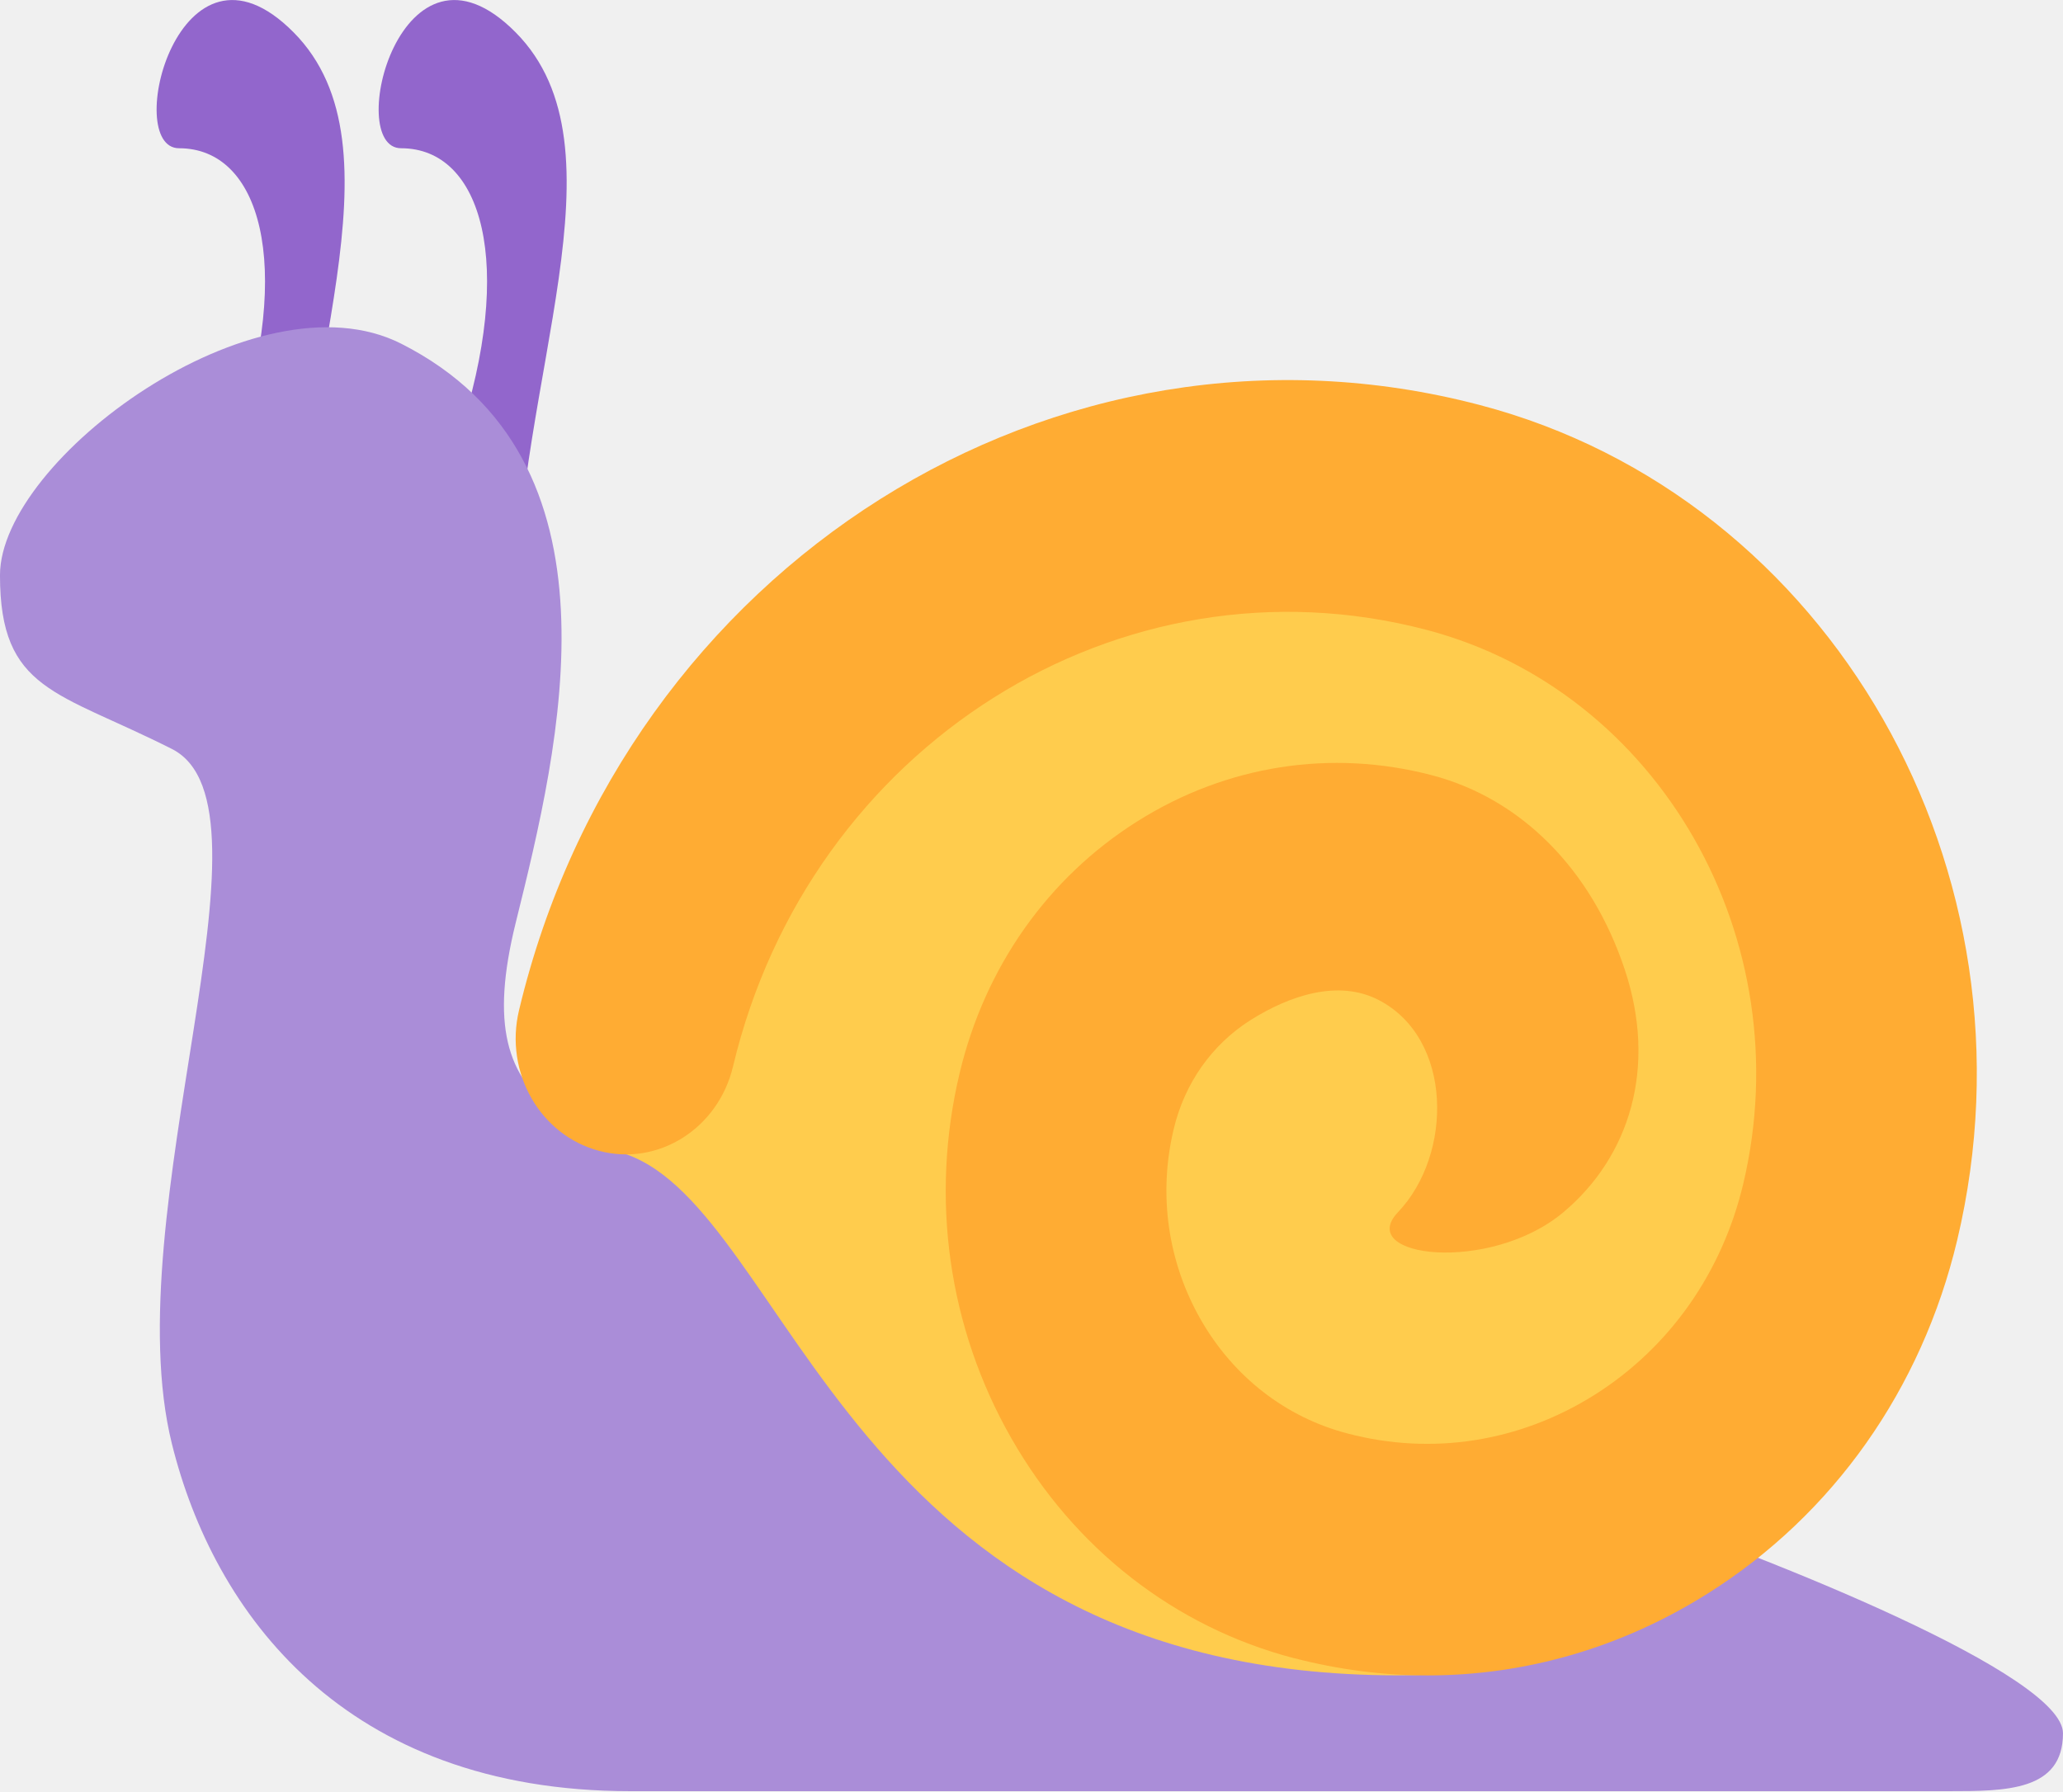
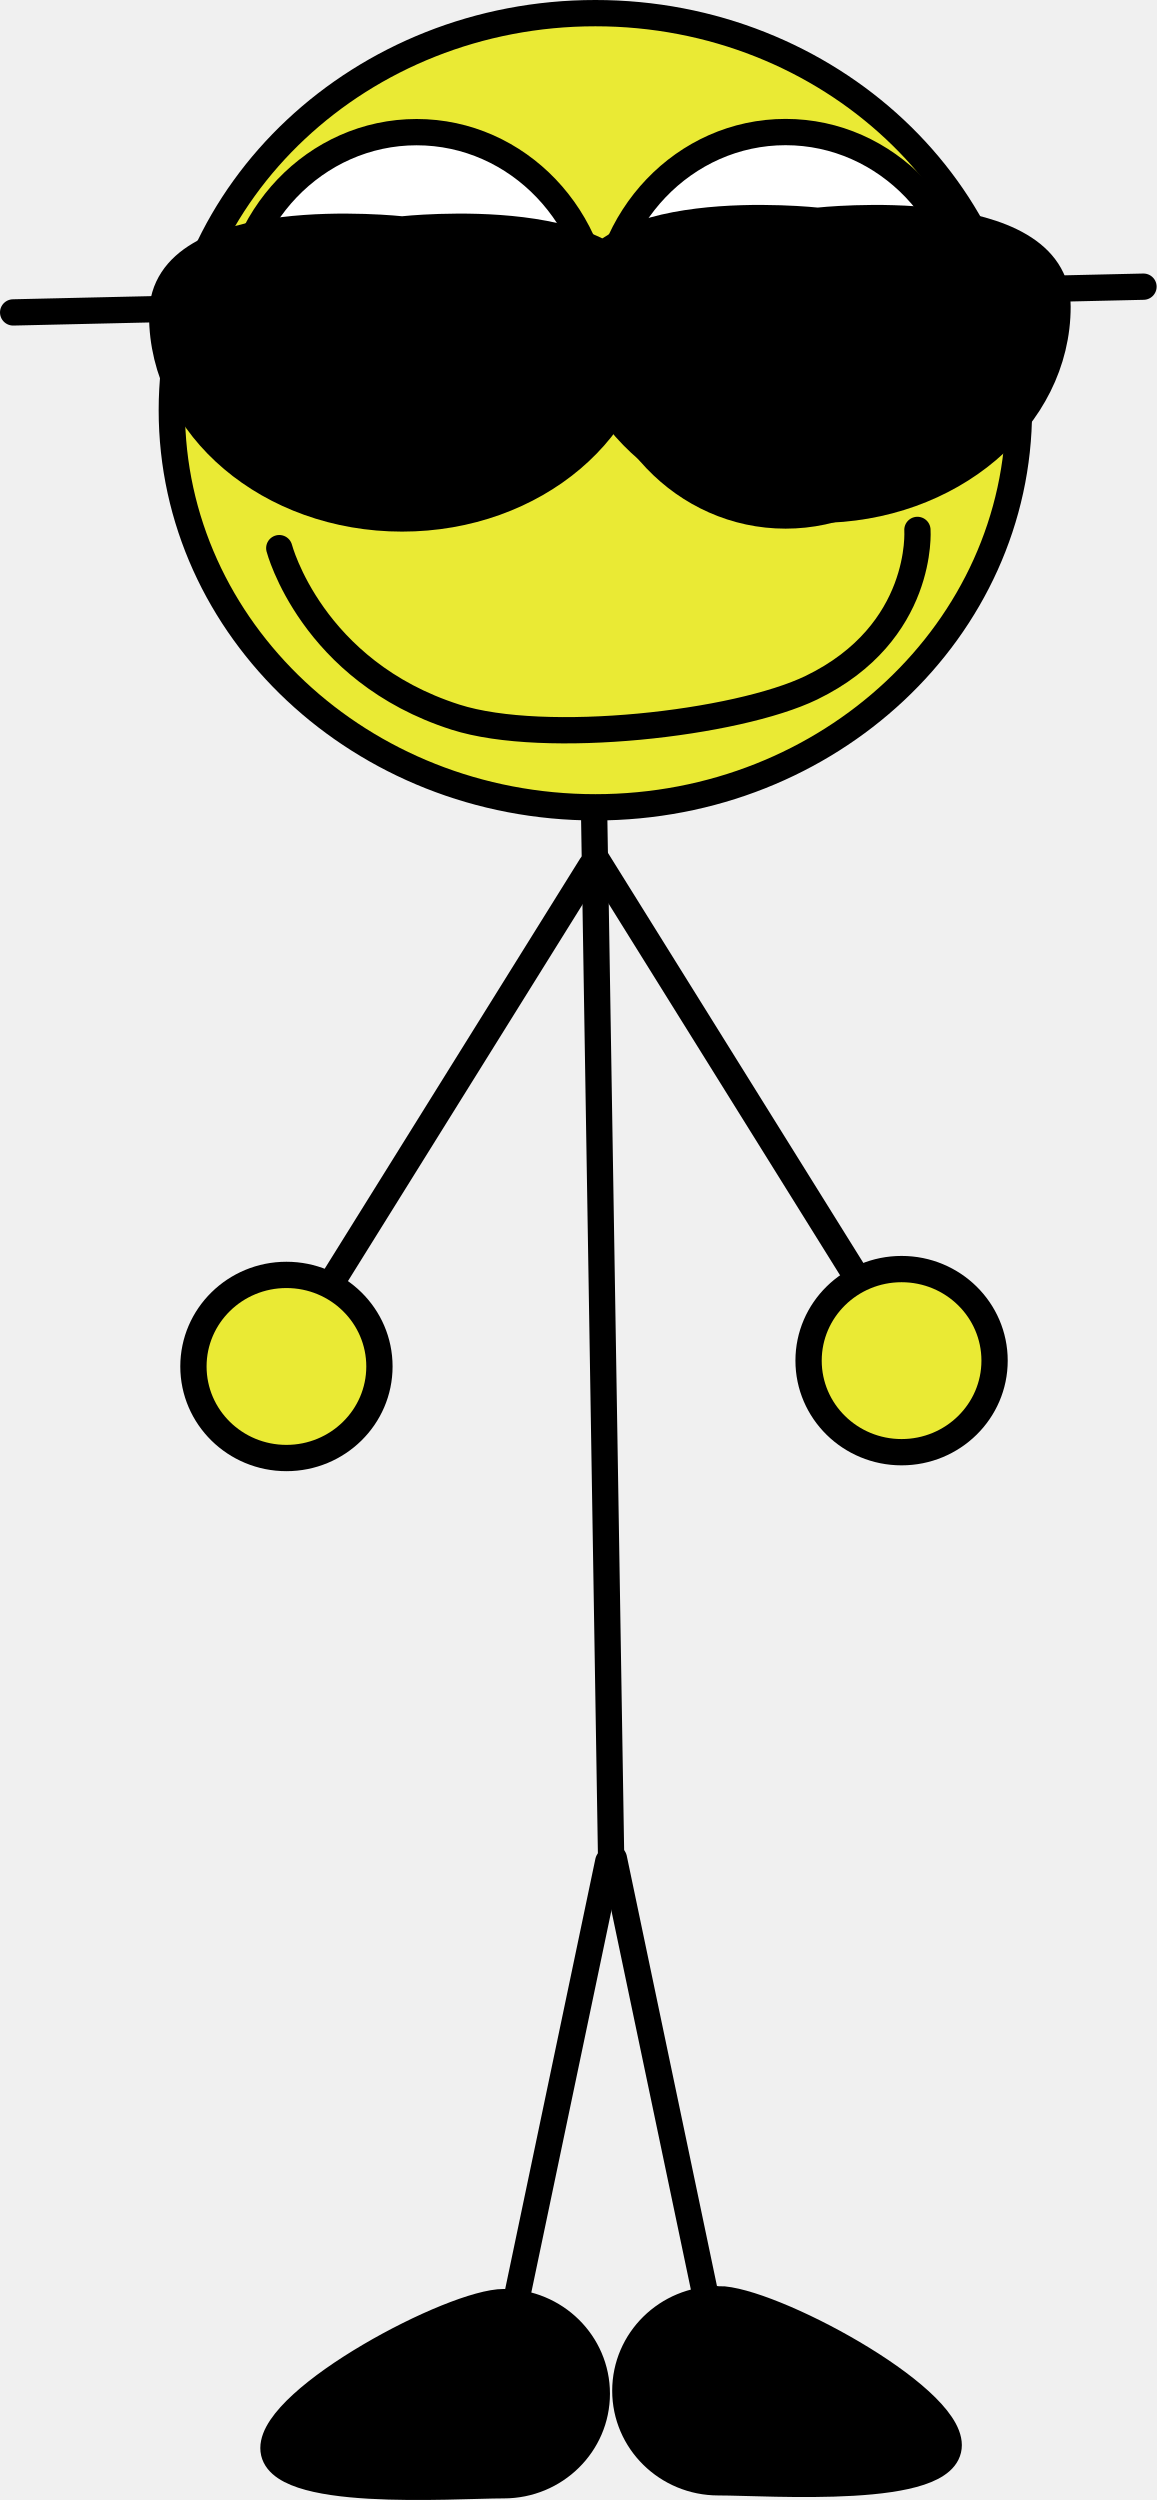
- <svg xmlns="http://www.w3.org/2000/svg" version="1.1" width="74.775" height="64.935" viewBox="0,0,74.775,64.935">
-   <g transform="translate(-202.6127,-147.5325)">
-     <g data-paper-data="{&quot;isPaintingLayer&quot;:true}" fill-rule="nonzero" stroke="none" stroke-width="1" stroke-linecap="butt" stroke-linejoin="miter" stroke-miterlimit="10" stroke-dasharray="" stroke-dashoffset="0" style="mix-blend-mode: normal">
-       <path d="M219.229,163.402c2.077,-6.297 0.86,-10.495 -2.077,-10.495c-2.077,0 0,-8.396 4.154,-4.198c4.154,4.198 0,12.594 0,20.991c0,2.097 -4.154,0 -2.077,-6.297zM211.181,163.402c2.077,-6.297 0.86,-10.495 -2.077,-10.495c-2.077,0 0,-8.396 4.154,-4.198c4.154,4.198 0,12.594 0,20.991c0,2.097 -4.154,0 -2.077,-6.297z" fill="#9266cc" />
-       <path d="M277.387,210.368c0,2.099 -2.077,2.099 -4.154,2.099h-47.773c-10.385,0 -15.104,-6.486 -16.617,-12.594c-2.077,-8.396 4.154,-23.09 0,-25.189c-4.154,-2.099 -6.231,-2.099 -6.231,-6.297c0,-4.198 9.285,-11.052 14.54,-8.396c8.308,4.198 5.747,14.551 4.154,20.991c-1.828,7.393 2.316,7.544 10.385,10.495c10.261,3.751 25.59,9.32 29.079,10.495c6.231,2.099 16.617,6.297 16.617,8.396z" fill="#aa8dd8" />
-       <path d="M247.291,164.187c13.245,0 23.984,9.398 23.984,20.991c0,11.589 -4.742,23.09 -17.987,23.09c-19.988,0 -21.986,-16.793 -27.982,-18.892c-1.896,-0.663 8.74,-25.187 21.986,-25.189z" fill="#ffcc4d" />
-       <path d="M249.513,207.646c-4.316,-1.131 -7.951,-3.961 -10.242,-7.97c-2.289,-4.007 -2.954,-8.709 -1.876,-13.239c0.916,-3.846 3.201,-7.086 6.435,-9.125c3.236,-2.042 7.033,-2.634 10.693,-1.673c3.226,0.85 5.768,3.407 6.975,7.026c1.198,3.583 0.17,6.809 -2.218,8.814c-2.665,2.236 -7.558,1.639 -5.997,0c1.998,-2.099 1.998,-6.297 -0.698,-7.693c-1.468,-0.76 -3.236,-0.16 -4.64,0.724c-1.404,0.886 -2.397,2.292 -2.792,3.961c-0.563,2.357 -0.214,4.801 0.974,6.887c1.19,2.084 3.082,3.556 5.326,4.141c3.064,0.808 6.244,0.306 8.954,-1.398c2.708,-1.707 4.621,-4.421 5.388,-7.639c2.11,-8.864 -3.043,-17.88 -11.482,-20.097c-11.089,-2.909 -22.362,4.194 -25.133,15.835c-0.538,2.25 -2.717,3.623 -4.85,3.054c-2.139,-0.563 -3.442,-2.842 -2.906,-5.092c3.841,-16.136 19.473,-25.982 34.828,-21.946c12.718,3.34 20.478,16.923 17.3,30.279c-1.286,5.397 -4.493,9.943 -9.031,12.8c-3.122,1.969 -6.613,2.976 -10.161,2.976c-1.612,0 -3.238,-0.21 -4.848,-0.628z" fill="#ffac33" />
+ <svg xmlns="http://www.w3.org/2000/svg" version="1.1" width="87.992" height="190.192" viewBox="0,0,87.992,190.192">
+   <g transform="translate(-196.004,-84.9039)">
+     <g data-paper-data="{&quot;isPaintingLayer&quot;:true}" fill-rule="nonzero" stroke-miterlimit="10" stroke-dasharray="" stroke-dashoffset="0" style="mix-blend-mode: normal">
+       <path d="M240.762,119.631l1.742,107.109" fill="none" stroke="#000000" stroke-width="2" stroke-linecap="round" stroke-linejoin="miter" />
+       <g stroke="#000000" stroke-width="2" stroke-linejoin="miter">
+         <path d="M240.98,150.763l-23.729,38.098" fill="none" stroke-linecap="round" />
+         <path d="M224.87,188.86c0,3.847 -3.168,6.966 -7.075,6.966c-3.908,0 -7.075,-3.119 -7.075,-6.966c0,-3.847 3.168,-6.966 7.075,-6.966c3.908,0 7.075,3.119 7.075,6.966z" fill="#eaea34" stroke-linecap="butt" />
+       </g>
+       <g data-paper-data="{&quot;index&quot;:null}" stroke="#000000" stroke-width="2" stroke-linejoin="miter">
+         <path d="M241.408,150.32l23.729,38.098" fill="none" stroke-linecap="round" />
+         <path d="M264.593,181.451c3.908,0 7.075,3.119 7.075,6.966c0,3.847 -3.168,6.966 -7.075,6.966c-3.908,0 -7.075,-3.119 -7.075,-6.966c0,-3.847 3.168,-6.966 7.075,-6.966z" fill="#eaea34" stroke-linecap="butt" />
+       </g>
+       <path d="M209.075,116.113c0,-16.684 14.427,-30.209 32.223,-30.209c17.796,0 32.223,13.525 32.223,30.209c0,16.684 -14.427,30.209 -32.223,30.209c-17.796,0 -32.223,-13.525 -32.223,-30.209z" fill="#eaea34" stroke="#000000" stroke-width="2" stroke-linecap="butt" stroke-linejoin="miter" />
+       <g stroke="#000000" stroke-width="2" stroke-linejoin="miter">
+         <path d="M242.279,226.516l-8.49,40.492" fill="none" stroke-linecap="round" />
+         <path d="M241.408,267.008c0,3.847 -3.168,6.966 -7.075,6.966c-3.908,0 -17.525,1.017 -17.525,-2.83c0,-3.847 13.617,-11.103 17.525,-11.103c3.908,0 7.075,3.119 7.075,6.966z" fill="#000000" stroke-linecap="butt" />
+       </g>
+       <g data-paper-data="{&quot;index&quot;:null}" stroke="#000000" stroke-width="2" stroke-linejoin="miter">
+         <path d="M251.197,266.783l-8.49,-40.492" fill="none" stroke-linecap="round" />
+         <path d="M250.653,259.817c3.908,0 17.525,7.255 17.525,11.103c0,3.847 -13.617,2.83 -17.525,2.83c-3.908,0 -7.075,-3.119 -7.075,-6.966c0,-3.847 3.168,-6.966 7.075,-6.966z" fill="#000000" stroke-linecap="butt" />
+       </g>
+       <g stroke-linecap="butt" stroke-linejoin="miter">
+         <path d="M241.633,109.543c0,8.056 -6.238,14.586 -13.933,14.586c-7.695,0 -13.933,-6.53 -13.933,-14.586c0,-8.056 6.238,-14.586 13.933,-14.586c7.695,0 13.933,6.53 13.933,14.586z" fill="#ffffff" stroke="#000000" stroke-width="2" />
+         <path d="M242.279,109.781c0,3.021 -2.339,5.47 -5.225,5.47c-2.886,0 -5.225,-2.449 -5.225,-5.47c0,-3.021 2.339,-5.47 5.225,-5.47c2.886,0 5.225,2.449 5.225,5.47z" fill="#000000" stroke="none" stroke-width="0" />
+       </g>
+       <g data-paper-data="{&quot;index&quot;:null}" stroke-linecap="butt" stroke-linejoin="miter">
+         <path d="M255.769,94.95c7.695,0 13.933,6.53 13.933,14.586c0,8.056 -6.238,14.586 -13.933,14.586c-7.695,0 -13.933,-6.53 -13.933,-14.586c0,-8.056 6.238,-14.586 13.933,-14.586z" fill="#ffffff" stroke="#000000" stroke-width="2" />
+         <path d="M246.415,104.304c2.886,0 5.225,2.449 5.225,5.47c0,3.021 -2.339,5.47 -5.225,5.47c-2.886,0 -5.225,-2.449 -5.225,-5.47c0,-3.021 2.339,-5.47 5.225,-5.47z" fill="#000000" stroke="none" stroke-width="0" />
+       </g>
+       <path d="M217.25,126.605c0,0 2.441,9.356 13.41,12.858c6.803,2.172 21.398,0.507 27.075,-2.242c8.62,-4.175 8.063,-12.003 8.063,-12.003" fill="none" stroke="#000000" stroke-width="2" stroke-linecap="round" stroke-linejoin="bevel" />
+       <g stroke="#000000" stroke-width="2" stroke-linecap="round" stroke-linejoin="miter">
+         <path d="M244.84,108.89c0,8.537 -8.17,15.457 -18.248,15.457c-10.078,0 -18.248,-6.92 -18.248,-15.457c0,-8.537 18.248,-6.531 18.248,-6.531c0,0 18.248,-2.006 18.248,6.531z" fill="#000000" />
+         <path d="M197.004,108.672l85.992,-1.959" fill="none" />
+         <path d="M276.457,108.23c0,8.537 -8.17,15.457 -18.248,15.457c-10.078,0 -18.248,-6.92 -18.248,-15.457c0,-8.537 18.248,-6.531 18.248,-6.531c0,0 18.248,-2.006 18.248,6.531z" fill="#000000" />
+       </g>
    </g>
  </g>
</svg>
